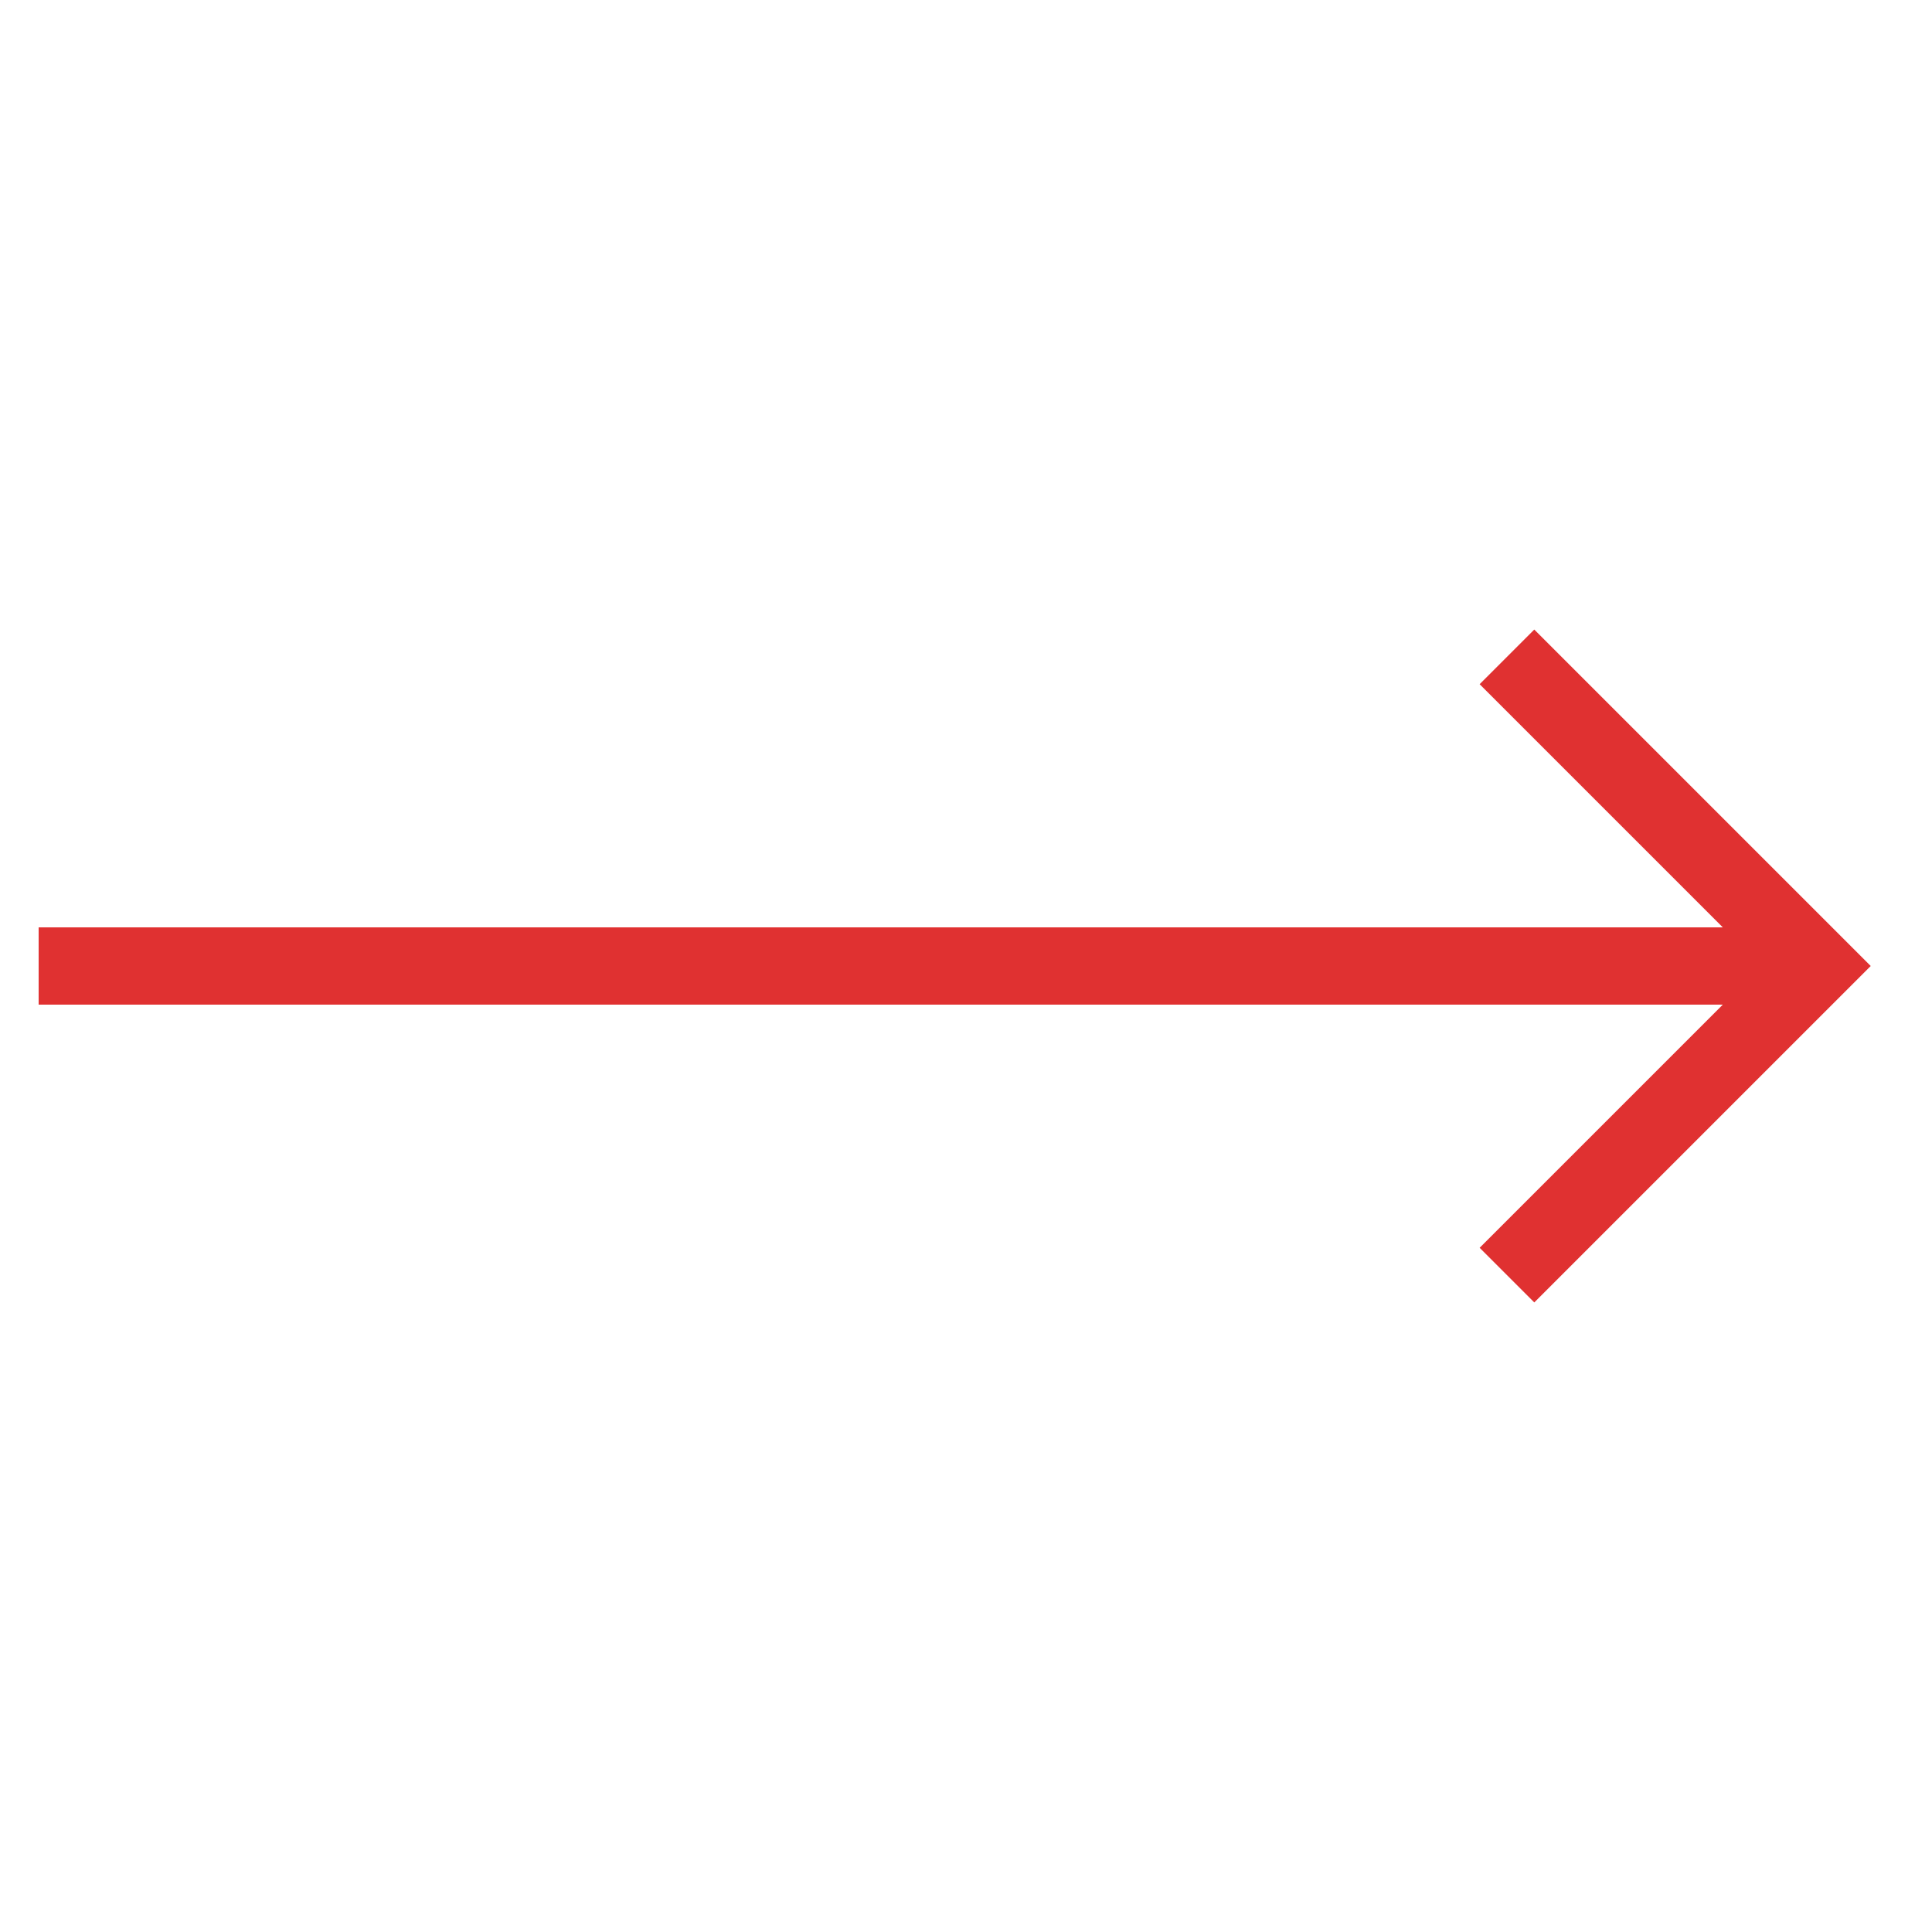
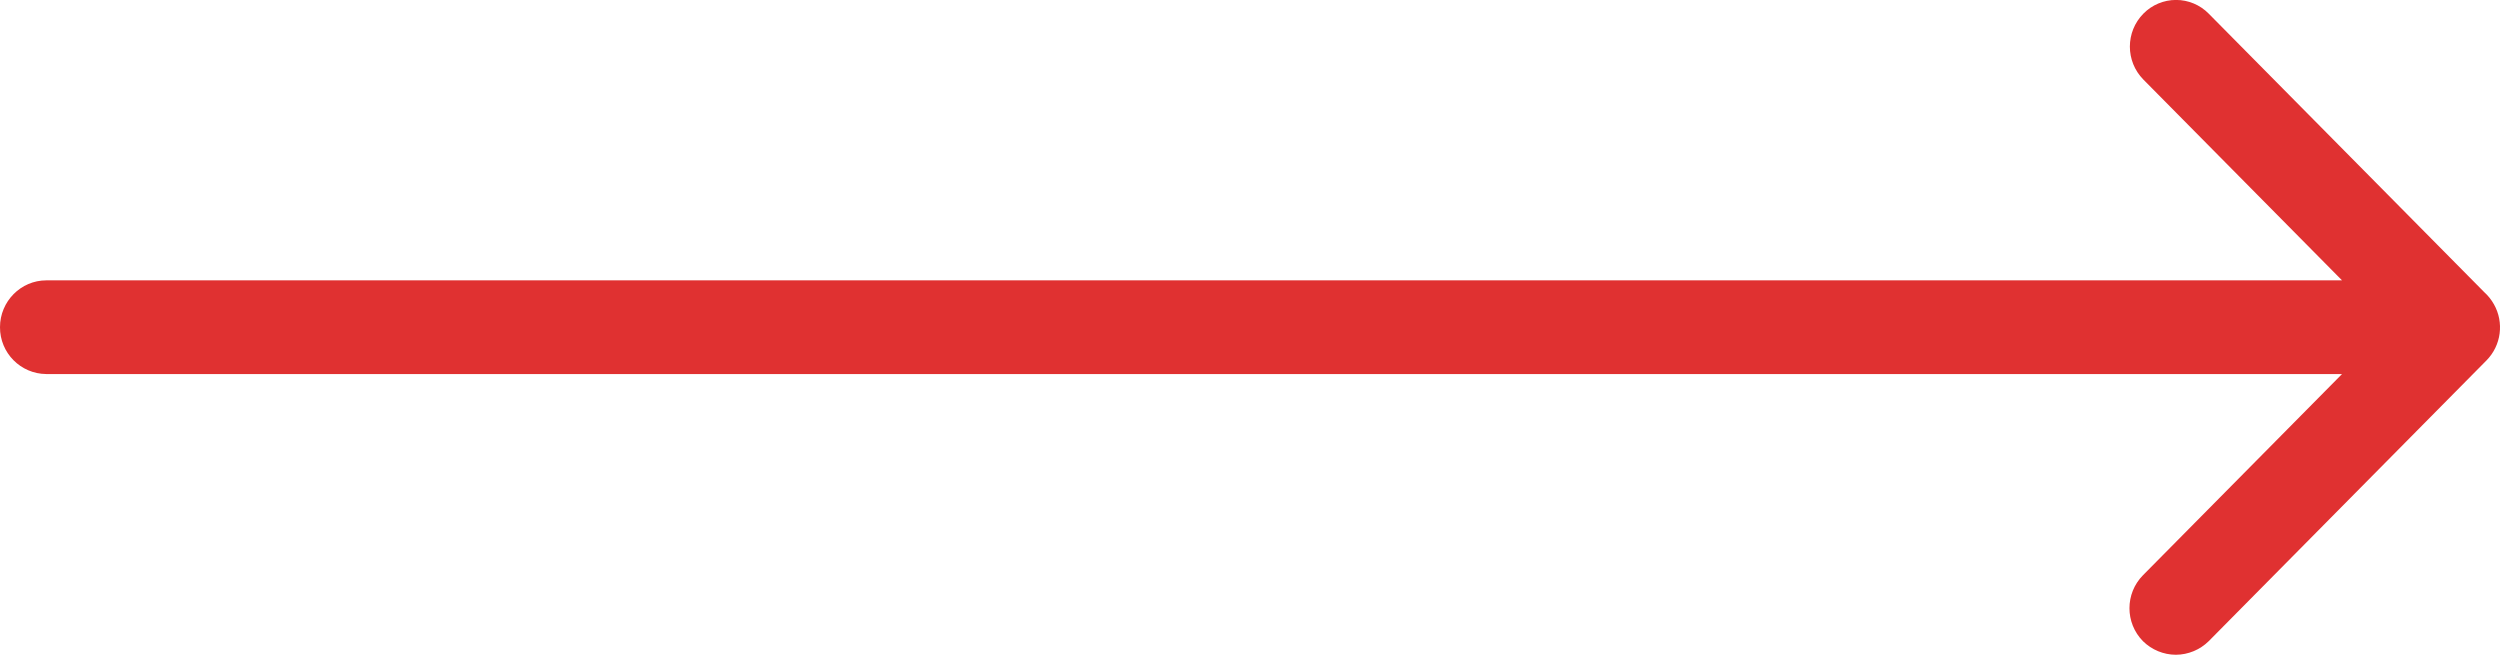
- <svg xmlns="http://www.w3.org/2000/svg" viewBox="0 0 50 50" xml:space="preserve" enable-background="new 0 0 50 50">
-   <path d="M1 26h43.586l-6.293 6.293 1.414 1.414L48.414 25l-8.707-8.707-1.414 1.414L44.586 24H1z" fill="#e03131" class="fill-000000" />
+ <svg xmlns="http://www.w3.org/2000/svg" width="42" height="11">
+   <path d="M41.897 5.11a.79.79 0 01-.124.945l-4.667 4.717a.792.792 0 01-.552.228.792.792 0 01-.552-.228.789.789 0 010-1.108l3.344-3.38H.778A.784.784 0 010 5.496c0-.432.35-.786.778-.786h38.568l-3.337-3.373a.789.789 0 010-1.108.769.769 0 011.097 0l4.63 4.68a.791.791 0 01.16.2z" fill="#e03131" fill-rule="evenodd" />
</svg>
